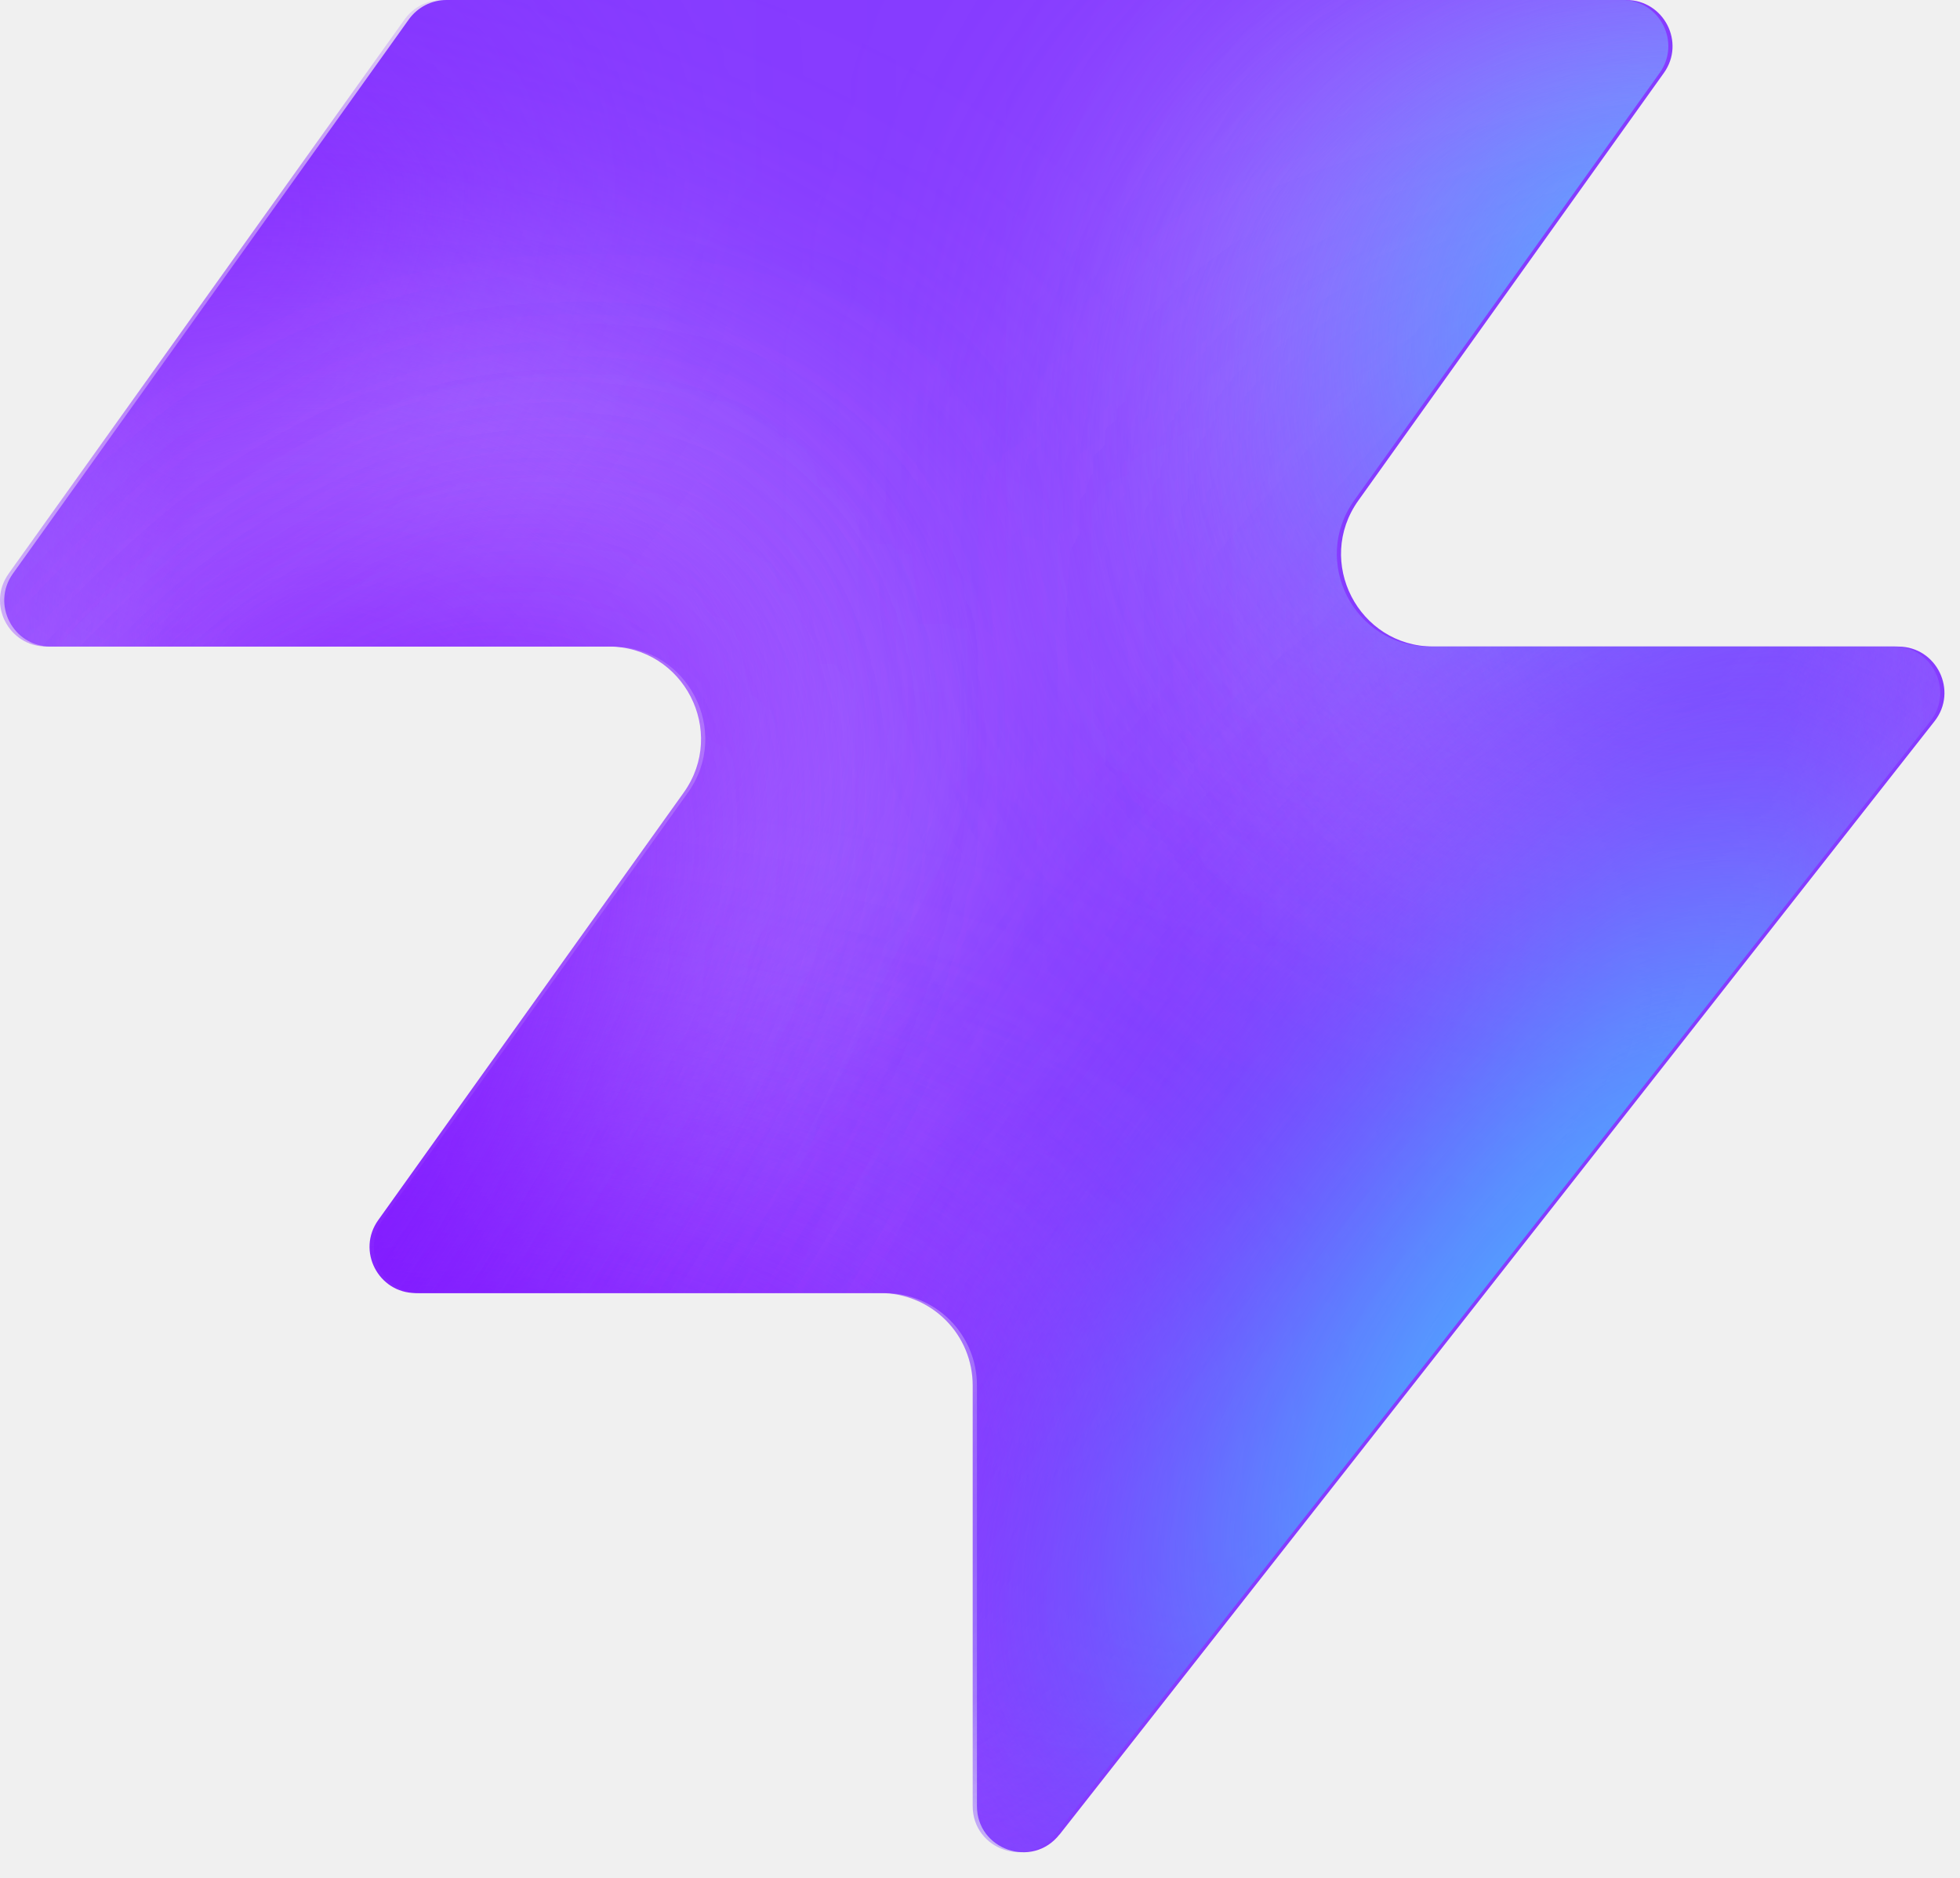
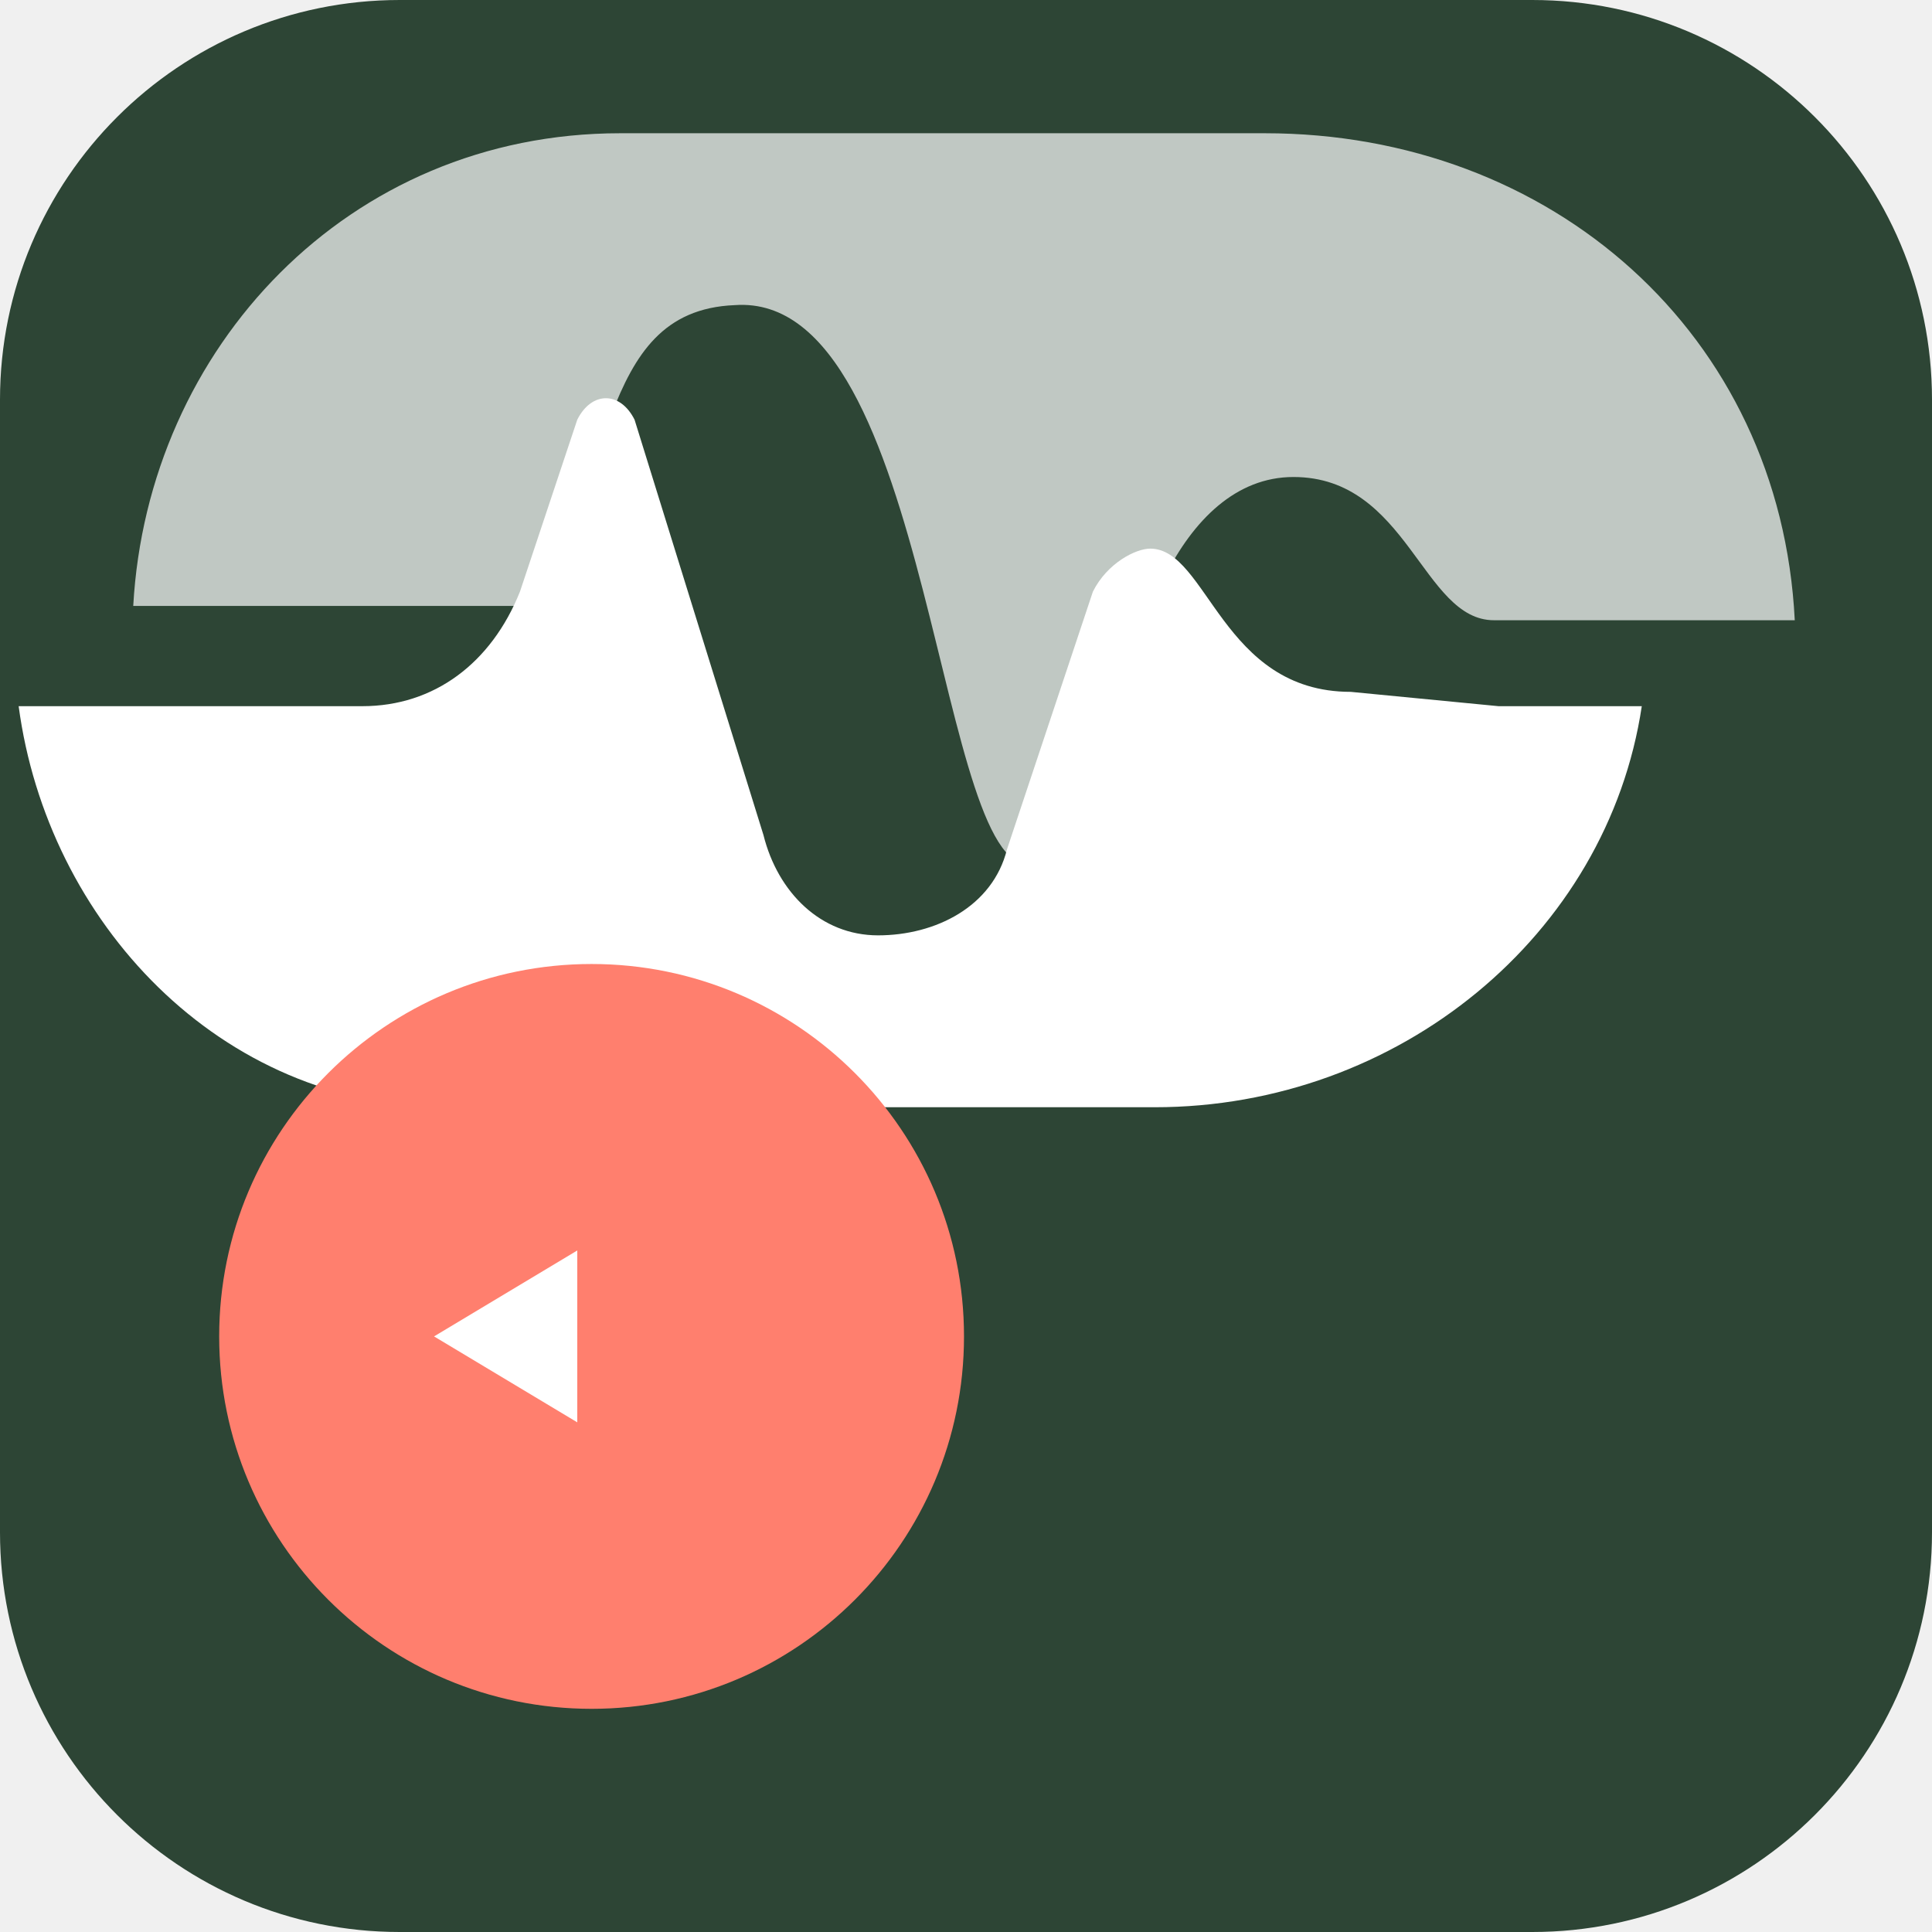
- <svg xmlns="http://www.w3.org/2000/svg" width="48" height="46" fill="none" viewBox="0 0 48 46">
-   <path fill="#863bff" d="M25.946 44.938c-.664.845-2.021.375-2.021-.698V33.937a2.26 2.26 0 0 0-2.262-2.262H10.287c-.92 0-1.456-1.04-.92-1.788l7.48-10.471c1.07-1.497 0-3.578-1.842-3.578H1.237c-.92 0-1.456-1.04-.92-1.788L10.013.474c.214-.297.556-.474.92-.474h28.894c.92 0 1.456 1.04.92 1.788l-7.48 10.471c-1.07 1.498 0 3.579 1.842 3.579h11.377c.943 0 1.473 1.088.89 1.83L25.947 44.94z" style="fill:#863bff;fill:color(display-p3 .525 .23 1);fill-opacity:1" />
-   <mask id="a" width="48" height="46" x="0" y="0" maskUnits="userSpaceOnUse" style="mask-type:alpha">
-     <path fill="#000" d="M25.842 44.938c-.664.844-2.021.375-2.021-.698V33.937a2.26 2.26 0 0 0-2.262-2.262H10.183c-.92 0-1.456-1.04-.92-1.788l7.48-10.471c1.07-1.498 0-3.579-1.842-3.579H1.133c-.92 0-1.456-1.04-.92-1.787L9.91.473c.214-.297.556-.474.92-.474h28.894c.92 0 1.456 1.04.92 1.788l-7.48 10.471c-1.07 1.498 0 3.578 1.842 3.578h11.377c.943 0 1.473 1.088.89 1.832L25.843 44.94z" style="fill:#000;fill-opacity:1" />
-   </mask>
-   <g mask="url(#a)">
-     <g filter="url(#b)">
-       <ellipse cx="5.508" cy="14.704" fill="#ede6ff" rx="5.508" ry="14.704" style="fill:#ede6ff;fill:color(display-p3 .927 .903 1);fill-opacity:1" transform="matrix(.00324 1 1 -.00324 -4.47 31.516)" />
-     </g>
-     <g filter="url(#c)">
-       <ellipse cx="10.399" cy="29.851" fill="#ede6ff" rx="10.399" ry="29.851" style="fill:#ede6ff;fill:color(display-p3 .927 .903 1);fill-opacity:1" transform="matrix(.00324 1 1 -.00324 -39.328 7.883)" />
-     </g>
-     <g filter="url(#d)">
-       <ellipse cx="5.508" cy="30.487" fill="#7e14ff" rx="5.508" ry="30.487" style="fill:#7e14ff;fill:color(display-p3 .492 .077 1);fill-opacity:1" transform="rotate(89.814 -25.913 -14.639)scale(1 -1)" />
-     </g>
-     <g filter="url(#e)">
-       <ellipse cx="5.508" cy="30.599" fill="#7e14ff" rx="5.508" ry="30.599" style="fill:#7e14ff;fill:color(display-p3 .492 .077 1);fill-opacity:1" transform="rotate(89.814 -32.644 -3.334)scale(1 -1)" />
-     </g>
-     <g filter="url(#f)">
-       <ellipse cx="5.508" cy="30.599" fill="#7e14ff" rx="5.508" ry="30.599" style="fill:#7e14ff;fill:color(display-p3 .492 .077 1);fill-opacity:1" transform="matrix(.00324 1 1 -.00324 -34.34 30.47)" />
-     </g>
-     <g filter="url(#g)">
-       <ellipse cx="14.072" cy="22.078" fill="#ede6ff" rx="14.072" ry="22.078" style="fill:#ede6ff;fill:color(display-p3 .927 .903 1);fill-opacity:1" transform="rotate(93.35 24.506 48.493)scale(-1 1)" />
-     </g>
-     <g filter="url(#h)">
-       <ellipse cx="3.47" cy="21.501" fill="#7e14ff" rx="3.47" ry="21.501" style="fill:#7e14ff;fill:color(display-p3 .492 .077 1);fill-opacity:1" transform="rotate(89.009 28.708 47.59)scale(-1 1)" />
-     </g>
-     <g filter="url(#i)">
-       <ellipse cx="3.47" cy="21.501" fill="#7e14ff" rx="3.47" ry="21.501" style="fill:#7e14ff;fill:color(display-p3 .492 .077 1);fill-opacity:1" transform="rotate(89.009 28.708 47.59)scale(-1 1)" />
-     </g>
-     <g filter="url(#j)">
-       <ellipse cx=".387" cy="8.972" fill="#7e14ff" rx="4.407" ry="29.108" style="fill:#7e14ff;fill:color(display-p3 .492 .077 1);fill-opacity:1" transform="rotate(39.51 .387 8.972)" />
-     </g>
-     <g filter="url(#k)">
-       <ellipse cx="47.523" cy="-6.092" fill="#7e14ff" rx="4.407" ry="29.108" style="fill:#7e14ff;fill:color(display-p3 .492 .077 1);fill-opacity:1" transform="rotate(37.892 47.523 -6.092)" />
-     </g>
-     <g filter="url(#l)">
-       <ellipse cx="41.412" cy="6.333" fill="#47bfff" rx="5.971" ry="9.665" style="fill:#47bfff;fill:color(display-p3 .28 .748 1);fill-opacity:1" transform="rotate(37.892 41.412 6.333)" />
-     </g>
-     <g filter="url(#m)">
-       <ellipse cx="-1.879" cy="38.332" fill="#7e14ff" rx="4.407" ry="29.108" style="fill:#7e14ff;fill:color(display-p3 .492 .077 1);fill-opacity:1" transform="rotate(37.892 -1.88 38.332)" />
-     </g>
-     <g filter="url(#n)">
-       <ellipse cx="-1.879" cy="38.332" fill="#7e14ff" rx="4.407" ry="29.108" style="fill:#7e14ff;fill:color(display-p3 .492 .077 1);fill-opacity:1" transform="rotate(37.892 -1.88 38.332)" />
-     </g>
-     <g filter="url(#o)">
-       <ellipse cx="35.651" cy="29.907" fill="#7e14ff" rx="4.407" ry="29.108" style="fill:#7e14ff;fill:color(display-p3 .492 .077 1);fill-opacity:1" transform="rotate(37.892 35.651 29.907)" />
-     </g>
-     <g filter="url(#p)">
-       <ellipse cx="38.418" cy="32.4" fill="#47bfff" rx="5.971" ry="15.297" style="fill:#47bfff;fill:color(display-p3 .28 .748 1);fill-opacity:1" transform="rotate(37.892 38.418 32.4)" />
-     </g>
+ <svg xmlns="http://www.w3.org/2000/svg" viewBox="0 0 58 58" fill="none">
+   <rect width="58" height="58" rx="12" fill="#2D4535" />
+   <g transform="translate(4,4) scale(0.86)">
+     <path d="M47.66 20h5c-1.2 8-8.5 14-17 14H11c-8 0-14-6.5-15-14h12c2.5 0 4.5-1.5 5.5-4l2-6c.5-1 1.5-1 2 0l4.5 14.5c.5 2 2 3.5 4 3.5 2 0 4-1 4.5-3l3-9c.5-1 1.5-1.5 2-1.5 2 0 2.5 5 7 5Z" fill="#fff" />
+     <path d="M33 24c-.5 1-1 1.5-1.5 1.5-3.5 1-3.5-20-10.5-19.5-5 .2-4 6.5-7.5 10.5H0C.5 7.5 7.5 0 17 0h22.5c10 0 18 7 18.5 17h-10.5c-2.5 0-3-5-7-5-2 0-3.5 1.5-4.5 3.5l-3 8.5Z" fill="#fff" opacity=".7" />
+     <circle cx="16" cy="42" r="13" fill="#FF7F6E" />
+     <path d="m10.5 42 5-3v6l-5-3Z" fill="#fff" />
  </g>
-   <defs>
-     <filter id="b" width="60.045" height="41.654" x="-19.77" y="16.149" color-interpolation-filters="sRGB" filterUnits="userSpaceOnUse">
-       <feFlood flood-opacity="0" result="BackgroundImageFix" />
-       <feBlend in="SourceGraphic" in2="BackgroundImageFix" result="shape" />
-       <feGaussianBlur result="effect1_foregroundBlur_2002_17158" stdDeviation="7.659" />
-     </filter>
-     <filter id="c" width="90.34" height="51.437" x="-54.613" y="-7.533" color-interpolation-filters="sRGB" filterUnits="userSpaceOnUse">
-       <feFlood flood-opacity="0" result="BackgroundImageFix" />
-       <feBlend in="SourceGraphic" in2="BackgroundImageFix" result="shape" />
-       <feGaussianBlur result="effect1_foregroundBlur_2002_17158" stdDeviation="7.659" />
-     </filter>
-     <filter id="d" width="79.355" height="29.4" x="-49.64" y="2.03" color-interpolation-filters="sRGB" filterUnits="userSpaceOnUse">
-       <feFlood flood-opacity="0" result="BackgroundImageFix" />
-       <feBlend in="SourceGraphic" in2="BackgroundImageFix" result="shape" />
-       <feGaussianBlur result="effect1_foregroundBlur_2002_17158" stdDeviation="4.596" />
-     </filter>
-     <filter id="e" width="79.579" height="29.4" x="-45.045" y="20.029" color-interpolation-filters="sRGB" filterUnits="userSpaceOnUse">
-       <feFlood flood-opacity="0" result="BackgroundImageFix" />
-       <feBlend in="SourceGraphic" in2="BackgroundImageFix" result="shape" />
-       <feGaussianBlur result="effect1_foregroundBlur_2002_17158" stdDeviation="4.596" />
-     </filter>
-     <filter id="f" width="79.579" height="29.4" x="-43.513" y="21.178" color-interpolation-filters="sRGB" filterUnits="userSpaceOnUse">
-       <feFlood flood-opacity="0" result="BackgroundImageFix" />
-       <feBlend in="SourceGraphic" in2="BackgroundImageFix" result="shape" />
-       <feGaussianBlur result="effect1_foregroundBlur_2002_17158" stdDeviation="4.596" />
-     </filter>
-     <filter id="g" width="74.749" height="58.852" x="15.756" y="-17.901" color-interpolation-filters="sRGB" filterUnits="userSpaceOnUse">
-       <feFlood flood-opacity="0" result="BackgroundImageFix" />
-       <feBlend in="SourceGraphic" in2="BackgroundImageFix" result="shape" />
-       <feGaussianBlur result="effect1_foregroundBlur_2002_17158" stdDeviation="7.659" />
-     </filter>
-     <filter id="h" width="61.377" height="25.362" x="23.548" y="2.284" color-interpolation-filters="sRGB" filterUnits="userSpaceOnUse">
-       <feFlood flood-opacity="0" result="BackgroundImageFix" />
-       <feBlend in="SourceGraphic" in2="BackgroundImageFix" result="shape" />
-       <feGaussianBlur result="effect1_foregroundBlur_2002_17158" stdDeviation="4.596" />
-     </filter>
-     <filter id="i" width="61.377" height="25.362" x="23.548" y="2.284" color-interpolation-filters="sRGB" filterUnits="userSpaceOnUse">
-       <feFlood flood-opacity="0" result="BackgroundImageFix" />
-       <feBlend in="SourceGraphic" in2="BackgroundImageFix" result="shape" />
-       <feGaussianBlur result="effect1_foregroundBlur_2002_17158" stdDeviation="4.596" />
-     </filter>
-     <filter id="j" width="56.045" height="63.649" x="-27.636" y="-22.853" color-interpolation-filters="sRGB" filterUnits="userSpaceOnUse">
-       <feFlood flood-opacity="0" result="BackgroundImageFix" />
-       <feBlend in="SourceGraphic" in2="BackgroundImageFix" result="shape" />
-       <feGaussianBlur result="effect1_foregroundBlur_2002_17158" stdDeviation="4.596" />
-     </filter>
-     <filter id="k" width="54.814" height="64.646" x="20.116" y="-38.415" color-interpolation-filters="sRGB" filterUnits="userSpaceOnUse">
-       <feFlood flood-opacity="0" result="BackgroundImageFix" />
-       <feBlend in="SourceGraphic" in2="BackgroundImageFix" result="shape" />
-       <feGaussianBlur result="effect1_foregroundBlur_2002_17158" stdDeviation="4.596" />
-     </filter>
-     <filter id="l" width="33.541" height="35.313" x="24.641" y="-11.323" color-interpolation-filters="sRGB" filterUnits="userSpaceOnUse">
-       <feFlood flood-opacity="0" result="BackgroundImageFix" />
-       <feBlend in="SourceGraphic" in2="BackgroundImageFix" result="shape" />
-       <feGaussianBlur result="effect1_foregroundBlur_2002_17158" stdDeviation="4.596" />
-     </filter>
-     <filter id="m" width="54.814" height="64.646" x="-29.286" y="6.009" color-interpolation-filters="sRGB" filterUnits="userSpaceOnUse">
-       <feFlood flood-opacity="0" result="BackgroundImageFix" />
-       <feBlend in="SourceGraphic" in2="BackgroundImageFix" result="shape" />
-       <feGaussianBlur result="effect1_foregroundBlur_2002_17158" stdDeviation="4.596" />
-     </filter>
-     <filter id="n" width="54.814" height="64.646" x="-29.286" y="6.009" color-interpolation-filters="sRGB" filterUnits="userSpaceOnUse">
-       <feFlood flood-opacity="0" result="BackgroundImageFix" />
-       <feBlend in="SourceGraphic" in2="BackgroundImageFix" result="shape" />
-       <feGaussianBlur result="effect1_foregroundBlur_2002_17158" stdDeviation="4.596" />
-     </filter>
-     <filter id="o" width="54.814" height="64.646" x="8.244" y="-2.416" color-interpolation-filters="sRGB" filterUnits="userSpaceOnUse">
-       <feFlood flood-opacity="0" result="BackgroundImageFix" />
-       <feBlend in="SourceGraphic" in2="BackgroundImageFix" result="shape" />
-       <feGaussianBlur result="effect1_foregroundBlur_2002_17158" stdDeviation="4.596" />
-     </filter>
-     <filter id="p" width="39.409" height="43.623" x="18.713" y="10.588" color-interpolation-filters="sRGB" filterUnits="userSpaceOnUse">
-       <feFlood flood-opacity="0" result="BackgroundImageFix" />
-       <feBlend in="SourceGraphic" in2="BackgroundImageFix" result="shape" />
-       <feGaussianBlur result="effect1_foregroundBlur_2002_17158" stdDeviation="4.596" />
-     </filter>
-   </defs>
</svg>
